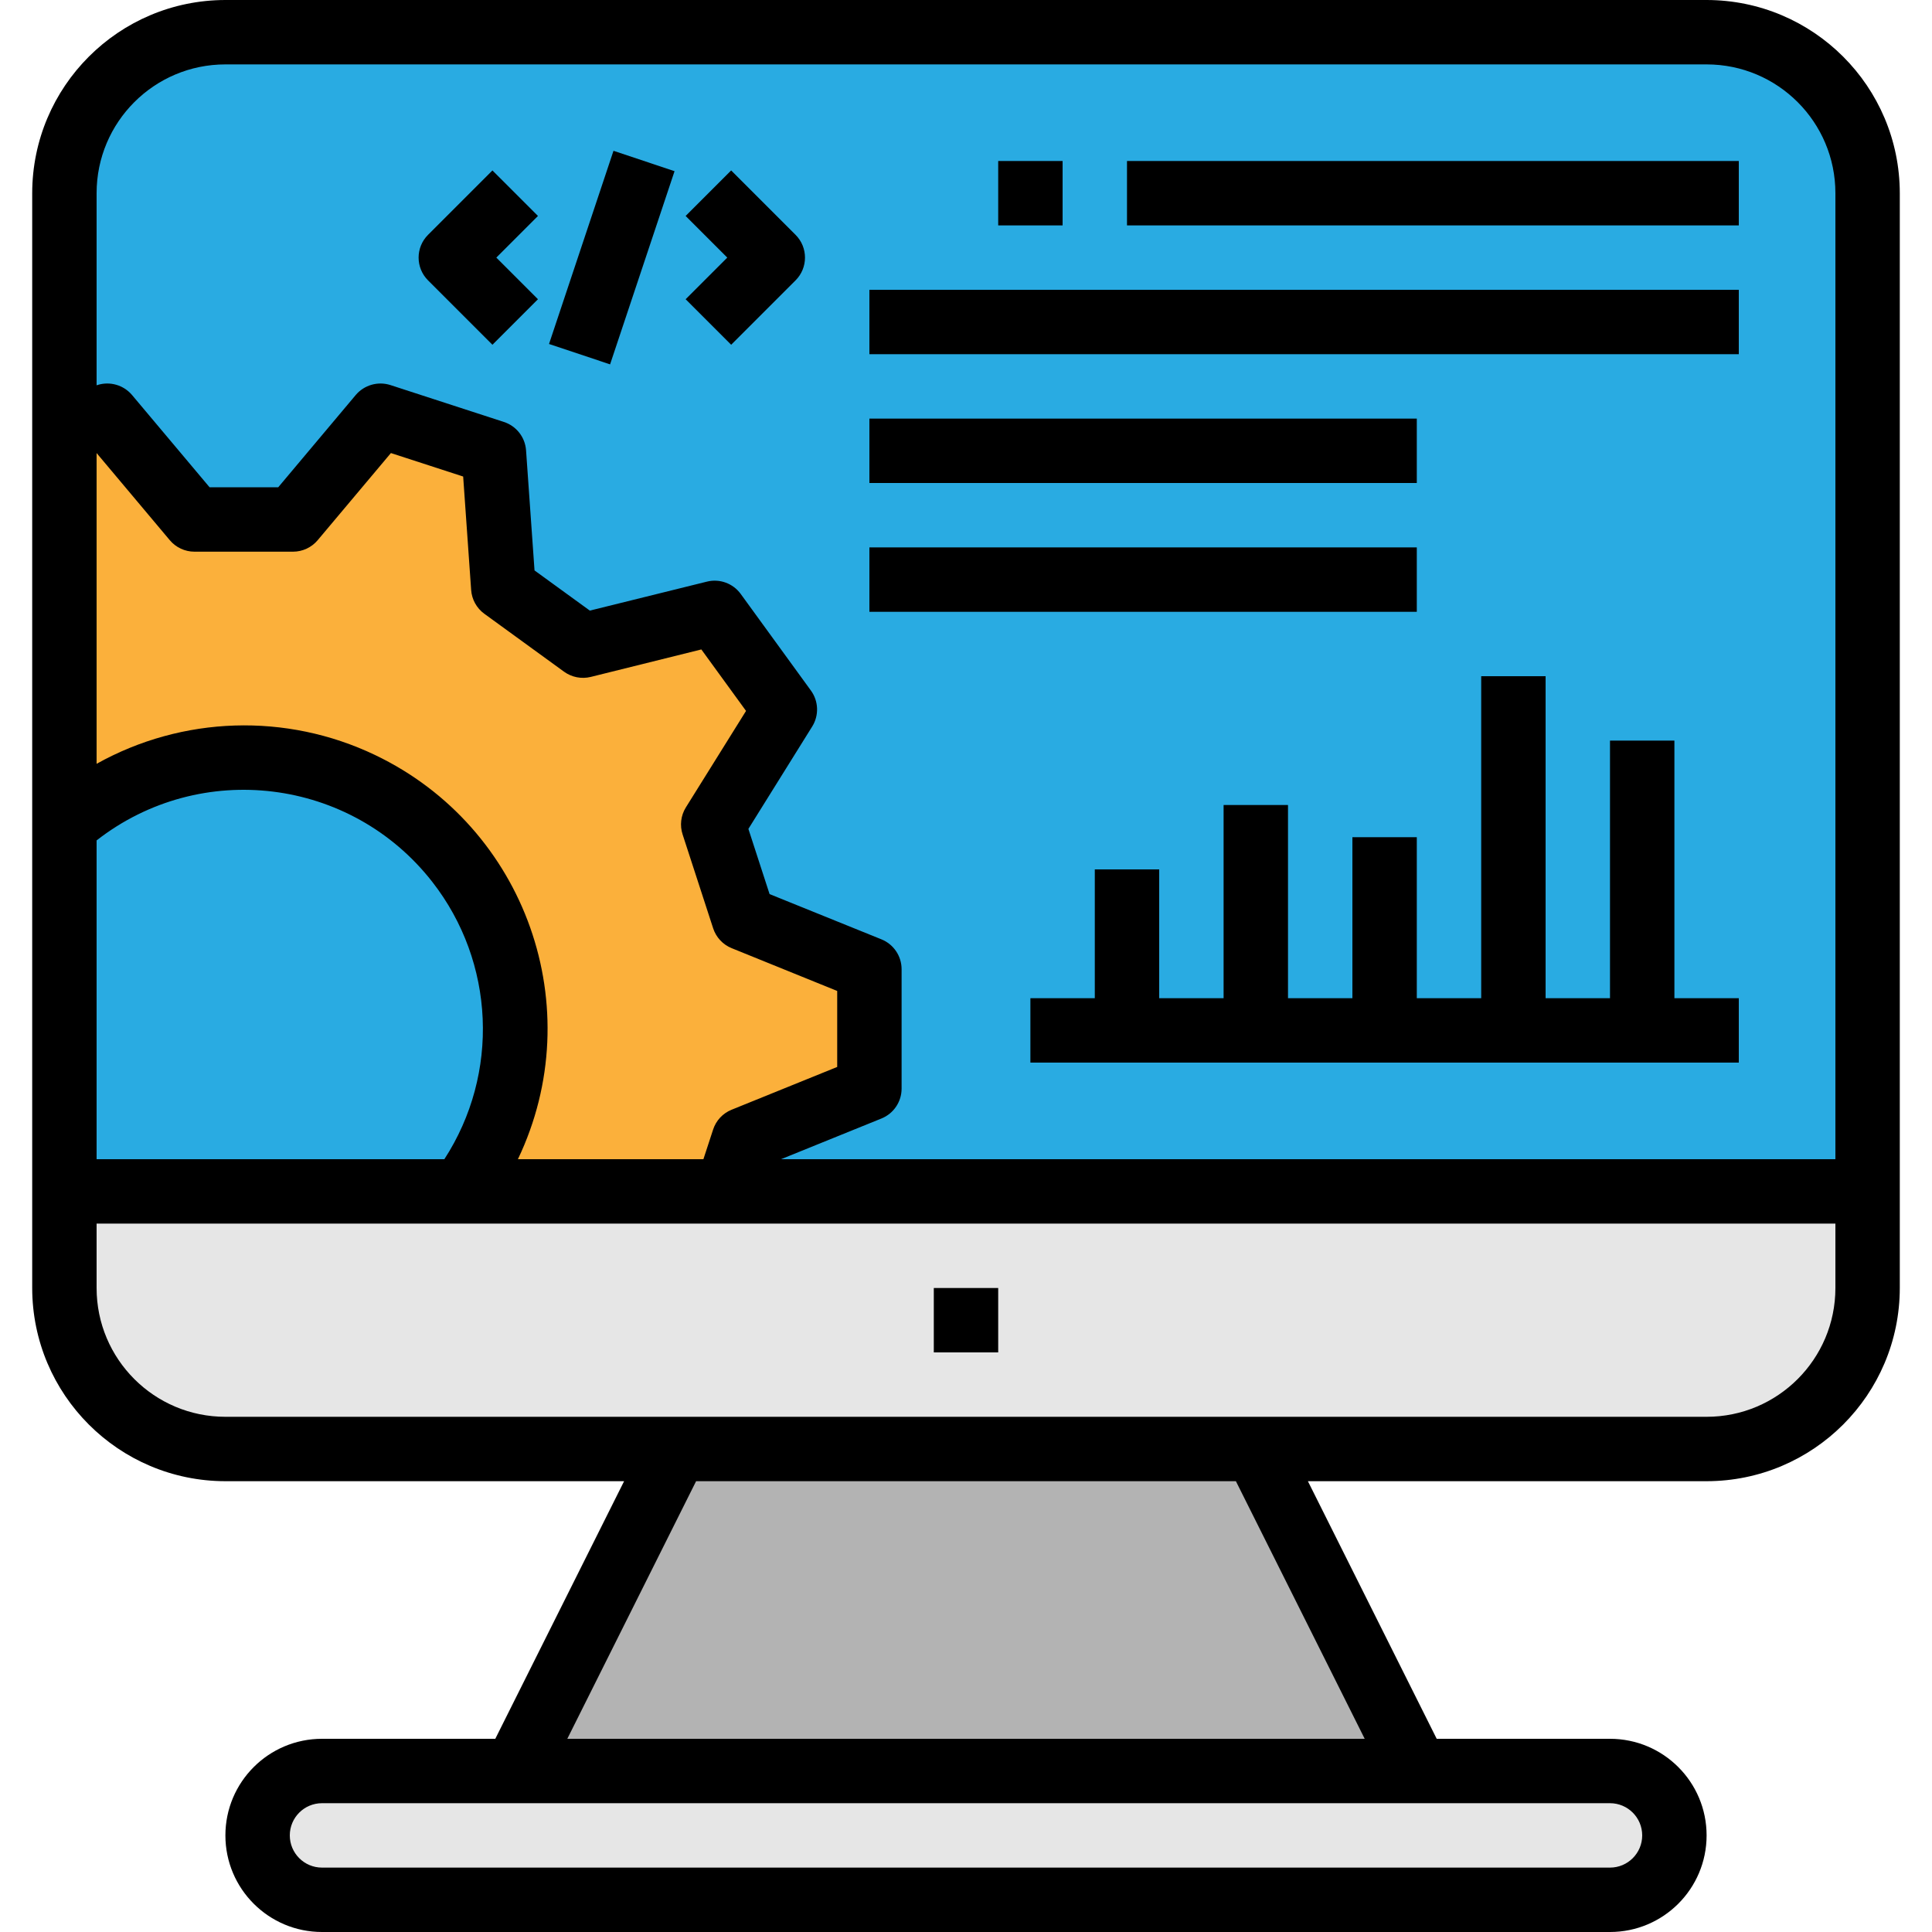
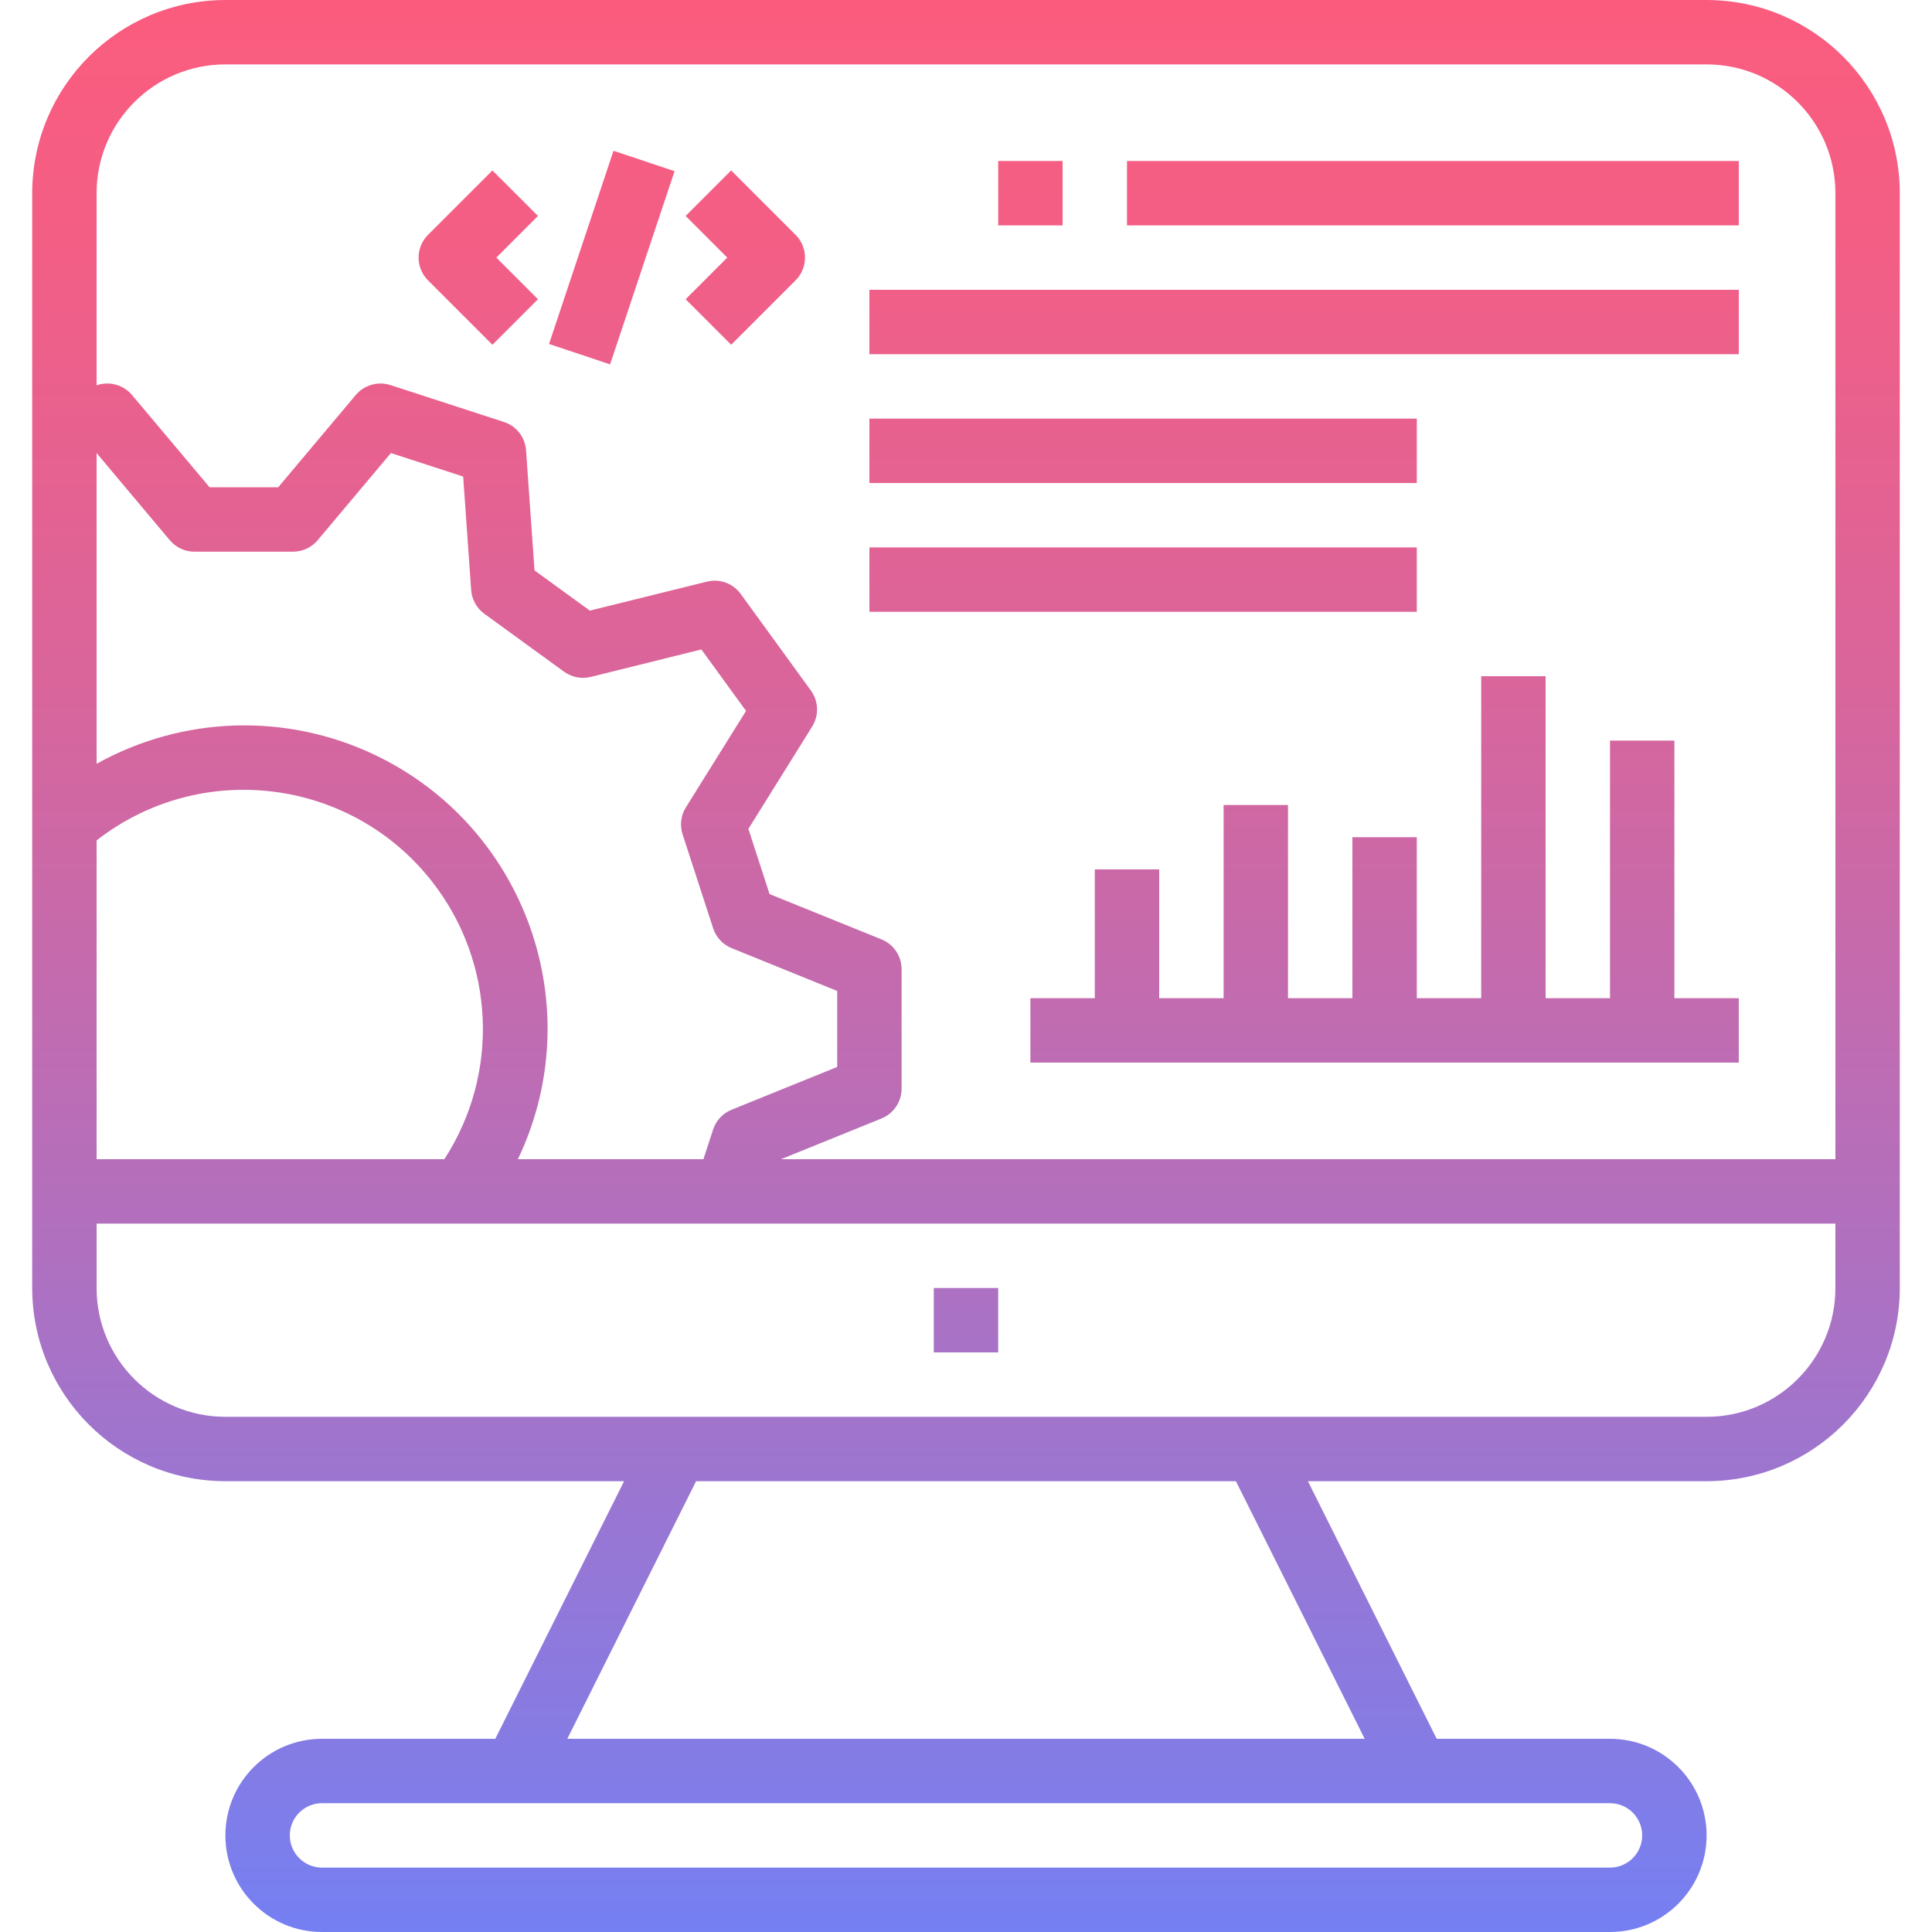
<svg xmlns="http://www.w3.org/2000/svg" version="1.1" id="Capa_1" x="0px" y="0px" viewBox="0 0 480 480" style="enable-background:new 0 0 480 480;" xml:space="preserve">
-   <path style="fill:#B3B3B3;" d="M354.416,444.832l-44.968-89.936H170.552l-44.968,89.936H354.416z" />
-   <path style="fill:#29ABE2;" d="M56,8h368c22.091,0,40,17.909,40,40v272c0,22.091-17.909,40-40,40H56c-22.091,0-40-17.909-40-40V48  C16,25.909,33.909,8,56,8z" />
+   <linearGradient id="SVGID_1_" gradientUnits="userSpaceOnUse" x1="-16.375" y1="618.542" x2="-16.375" y2="554.145" gradientTransform="matrix(8 0 0 -8 455 4941)">
+     <stop offset="0" style="stop-color:#FC5C7D" />
+     <stop offset="0.129" style="stop-color:#F35E85" />
+     <stop offset="0.343" style="stop-color:#D9659B" />
+     <stop offset="0.616" style="stop-color:#B070BF" />
+     <stop offset="0.934" style="stop-color:#777FF0" />
+     <stop offset="1" style="stop-color:#6A82FB" />
+   </linearGradient>
+   <path style="fill:url(#SVGID_1_);" d="M216,72h216v16H216V72z" />
  <g>
-     <path style="fill:#E6E6E6;" d="M424,360H56c-22.091,0-40-17.909-40-40v-24h448v24C464,342.091,446.091,360,424,360z" />
-     <path style="fill:#E6E6E6;" d="M80,440h320c8.837,0,16,7.163,16,16l0,0c0,8.837-7.163,16-16,16H80c-8.837,0-16-7.163-16-16l0,0   C64,447.163,71.163,440,80,440z" />
+     <linearGradient id="SVGID_2_" gradientUnits="userSpaceOnUse" x1="-21.375" y1="618.542" x2="-21.375" y2="554.145" gradientTransform="matrix(8 0 0 -8 455 4941)">
+       <stop offset="0" style="stop-color:#FC5C7D" />
+       <stop offset="0.129" style="stop-color:#F35E85" />
+       <stop offset="0.343" style="stop-color:#D9659B" />
+       <stop offset="0.616" style="stop-color:#B070BF" />
+       <stop offset="0.934" style="stop-color:#777FF0" />
+       <stop offset="1" style="stop-color:#6A82FB" />
+     </linearGradient>
+     <path style="fill:url(#SVGID_2_);" d="M216,104h136v16H216V104z" />
+     <linearGradient id="SVGID_3_" gradientUnits="userSpaceOnUse" x1="-21.375" y1="618.542" x2="-21.375" y2="554.145" gradientTransform="matrix(8 0 0 -8 455 4941)">
+       <stop offset="0" style="stop-color:#FC5C7D" />
+       <stop offset="0.129" style="stop-color:#F35E85" />
+       <stop offset="0.343" style="stop-color:#D9659B" />
+       <stop offset="0.616" style="stop-color:#B070BF" />
+       <stop offset="0.934" style="stop-color:#777FF0" />
+       <stop offset="1" style="stop-color:#6A82FB" />
+     </linearGradient>
+     <path style="fill:url(#SVGID_3_);" d="M216,136h136v16H216V136z" />
+     <linearGradient id="SVGID_4_" gradientUnits="userSpaceOnUse" x1="-12.375" y1="618.542" x2="-12.375" y2="554.145" gradientTransform="matrix(8 0 0 -8 455 4941)">
+       <stop offset="0" style="stop-color:#FC5C7D" />
+       <stop offset="0.129" style="stop-color:#F35E85" />
+       <stop offset="0.343" style="stop-color:#D9659B" />
+       <stop offset="0.616" style="stop-color:#B070BF" />
+       <stop offset="0.934" style="stop-color:#777FF0" />
+       <stop offset="1" style="stop-color:#6A82FB" />
+     </linearGradient>
+     <path style="fill:url(#SVGID_4_);" d="M280,40h152v16H280V40z" />
+     <linearGradient id="SVGID_5_" gradientUnits="userSpaceOnUse" x1="-24.875" y1="618.542" x2="-24.875" y2="554.145" gradientTransform="matrix(8 0 0 -8 455 4941)">
+       <stop offset="0" style="stop-color:#FC5C7D" />
+       <stop offset="0.129" style="stop-color:#F35E85" />
+       <stop offset="0.343" style="stop-color:#D9659B" />
+       <stop offset="0.616" style="stop-color:#B070BF" />
+       <stop offset="0.934" style="stop-color:#777FF0" />
+       <stop offset="1" style="stop-color:#6A82FB" />
+     </linearGradient>
+     <path style="fill:url(#SVGID_5_);" d="M248,40h16v16h-16V40z" />
+     <linearGradient id="SVGID_6_" gradientUnits="userSpaceOnUse" x1="-26.875" y1="618.542" x2="-26.875" y2="554.145" gradientTransform="matrix(8 0 0 -8 455 4941)">
+       <stop offset="0" style="stop-color:#FC5C7D" />
+       <stop offset="0.129" style="stop-color:#F35E85" />
+       <stop offset="0.343" style="stop-color:#D9659B" />
+       <stop offset="0.616" style="stop-color:#B070BF" />
+       <stop offset="0.934" style="stop-color:#777FF0" />
+       <stop offset="1" style="stop-color:#6A82FB" />
+     </linearGradient>
+     <path style="fill:url(#SVGID_6_);" d="M232,320h16v16h-16V320z" />
+     <linearGradient id="SVGID_7_" gradientUnits="userSpaceOnUse" x1="-42.021" y1="618.542" x2="-42.021" y2="554.145" gradientTransform="matrix(8 0 0 -8 455 4941)">
+       <stop offset="0" style="stop-color:#FC5C7D" />
+       <stop offset="0.129" style="stop-color:#F35E85" />
+       <stop offset="0.343" style="stop-color:#D9659B" />
+       <stop offset="0.616" style="stop-color:#B070BF" />
+       <stop offset="0.934" style="stop-color:#777FF0" />
+       <stop offset="1" style="stop-color:#6A82FB" />
+     </linearGradient>
+     <path style="fill:url(#SVGID_7_);" d="M122.344,85.656l11.312-11.312L123.312,64l10.344-10.344l-11.312-11.312l-16,16   c-3.123,3.124-3.123,8.188,0,11.312L122.344,85.656z" />
+     <linearGradient id="SVGID_8_" gradientUnits="userSpaceOnUse" x1="-33.729" y1="618.542" x2="-33.729" y2="554.145" gradientTransform="matrix(8 0 0 -8 455 4941)">
+       <stop offset="0" style="stop-color:#FC5C7D" />
+       <stop offset="0.129" style="stop-color:#F35E85" />
+       <stop offset="0.343" style="stop-color:#D9659B" />
+       <stop offset="0.616" style="stop-color:#B070BF" />
+       <stop offset="0.934" style="stop-color:#777FF0" />
+       <stop offset="1" style="stop-color:#6A82FB" />
+     </linearGradient>
+     <path style="fill:url(#SVGID_8_);" d="M181.656,85.656l16-16c3.123-3.124,3.123-8.188,0-11.312l-16-16l-11.312,11.312L180.688,64   l-10.344,10.344L181.656,85.656z" />
  </g>
-   <path style="fill:#FBB03B;" d="M180.584,296l4.184-12.872L216,270.464V240.8l-31.2-12.656l-7.568-23.288l17.824-28.592l-17.44-24  l-32.736,8.144l-19.816-14.4l-2.36-33.552l-28.216-9.176L72.84,129.056H48.336L26.68,103.28L16,106.752V296H180.584z" />
-   <path style="fill:#29ABE2;" d="M114.576,296c22.234-29.871,16.043-72.11-13.828-94.344C75.229,182.661,39.904,184.088,16,205.08V296  H114.576z" />
-   <path d="M216,72h216v16H216V72z" />
-   <path d="M216,104h136v16H216V104z" />
-   <path d="M216,136h136v16H216V136z" />
-   <path d="M280,40h152v16H280V40z" />
-   <path d="M248,40h16v16h-16V40z" />
-   <path d="M232,320h16v16h-16V320z" />
-   <path d="M122.344,85.656l11.312-11.312L123.312,64l10.344-10.344l-11.312-11.312l-16,16c-3.123,3.124-3.123,8.188,0,11.312  L122.344,85.656z" />
-   <path d="M181.656,85.656l16-16c3.123-3.124,3.123-8.188,0-11.312l-16-16l-11.312,11.312L180.688,64l-10.344,10.344L181.656,85.656z" />
-   <path d="M136.404,85.464l16.016-47.998l15.17,5.062l-16.016,47.998L136.404,85.464z" />
-   <path d="M416,184h-16v64h-16v-80h-16v80h-16v-40h-16v40h-16v-48h-16v48h-16v-32h-16v32h-16v16h176v-16h-16V184z" />
-   <path d="M8,296v24c0.026,26.499,21.501,47.974,48,48h99.056l-32,64H80c-13.255,0-24,10.745-24,24s10.745,24,24,24h320  c13.255,0,24-10.745,24-24s-10.745-24-24-24h-43.056l-32-64H424c26.499-0.026,47.974-21.501,48-48V48  c-0.026-26.499-21.501-47.974-48-48H56C29.501,0.026,8.026,21.501,8,48v157.008v0.072V296z M169.6,207.336l7.576,23.288  c0.729,2.246,2.412,4.056,4.6,4.944L208,246.2v18.88l-26.24,10.632c-2.193,0.884-3.879,2.699-4.6,4.952l-2.4,7.336h-46.088  c17.928-37.536,2.032-82.499-35.504-100.427c-22.047-10.53-47.833-9.712-69.168,2.195V112.56l18.184,21.648  c1.52,1.811,3.764,2.856,6.128,2.856H72.8c2.364,0,4.608-1.045,6.128-2.856L97.12,112.56l17.952,5.832l1.984,28.184  c0.164,2.357,1.362,4.521,3.272,5.912l19.816,14.4c1.917,1.384,4.345,1.855,6.64,1.288l27.464-6.824l11.104,15.272l-14.968,24  C169.144,202.636,168.857,205.093,169.6,207.336L169.6,207.336z M24,288v-79.2c25.876-20.187,63.218-15.575,83.404,10.302  C122.99,239.08,124.193,266.744,110.4,288H24z M408,456c0,4.418-3.582,8-8,8H80c-4.418,0-8-3.582-8-8s3.582-8,8-8h320  C404.418,448,408,451.582,408,456z M339.056,432H140.944l32-64h134.112L339.056,432z M424,352H56c-17.673,0-32-14.327-32-32v-16  h90.576h0.072H456v16C456,337.673,441.673,352,424,352z M56,16h368c17.673,0,32,14.327,32,32v240H194.04l24.968-10.12  c3.016-1.224,4.99-4.153,4.992-7.408V240.8c0.001-3.258-1.973-6.191-4.992-7.416L191.2,222.136l-5.264-16.2l15.856-25.44  c1.72-2.764,1.593-6.294-0.32-8.928l-17.44-24c-1.915-2.637-5.237-3.849-8.4-3.064l-29.088,7.2L132.8,141.72l-2.104-29.84  c-0.229-3.253-2.41-6.042-5.512-7.048l-28.2-9.168c-3.103-0.988-6.495-0.013-8.6,2.472l-19.256,22.92H52.064L32.8,98.136  c-2.106-2.488-5.503-3.464-8.608-2.472L24,95.736V48C24,30.327,38.327,16,56,16L56,16z" />
+   <linearGradient id="SVGID_9_" gradientUnits="userSpaceOnUse" x1="-50.084" y1="618.513" x2="-111.174" y2="598.128" gradientTransform="matrix(2.5322 -7.5886 -7.5886 -2.5322 4972.496 1178.815)">
+     <stop offset="0" style="stop-color:#FC5C7D" />
+     <stop offset="0.129" style="stop-color:#F35E85" />
+     <stop offset="0.343" style="stop-color:#D9659B" />
+     <stop offset="0.616" style="stop-color:#B070BF" />
+     <stop offset="0.934" style="stop-color:#777FF0" />
+     <stop offset="1" style="stop-color:#6A82FB" />
+   </linearGradient>
+   <path style="fill:url(#SVGID_9_);" d="M136.404,85.464l16.016-47.998l15.17,5.062l-16.016,47.998L136.404,85.464z" />
+   <g>
+     <linearGradient id="SVGID_10_" gradientUnits="userSpaceOnUse" x1="-13.875" y1="618.542" x2="-13.875" y2="554.145" gradientTransform="matrix(8 0 0 -8 455 4941)">
+       <stop offset="0" style="stop-color:#FC5C7D" />
+       <stop offset="0.129" style="stop-color:#F35E85" />
+       <stop offset="0.343" style="stop-color:#D9659B" />
+       <stop offset="0.616" style="stop-color:#B070BF" />
+       <stop offset="0.934" style="stop-color:#777FF0" />
+       <stop offset="1" style="stop-color:#6A82FB" />
+     </linearGradient>
+     <path style="fill:url(#SVGID_10_);" d="M416,184h-16v64h-16v-80h-16v80h-16v-40h-16v40h-16v-48h-16v48h-16v-32h-16v32h-16v16h176   v-16h-16V184z" />
+     <linearGradient id="SVGID_11_" gradientUnits="userSpaceOnUse" x1="-26.875" y1="618.542" x2="-26.875" y2="554.145" gradientTransform="matrix(8 0 0 -8 455 4941)">
+       <stop offset="0" style="stop-color:#FC5C7D" />
+       <stop offset="0.129" style="stop-color:#F35E85" />
+       <stop offset="0.343" style="stop-color:#D9659B" />
+       <stop offset="0.616" style="stop-color:#B070BF" />
+       <stop offset="0.934" style="stop-color:#777FF0" />
+       <stop offset="1" style="stop-color:#6A82FB" />
+     </linearGradient>
+     <path style="fill:url(#SVGID_11_);" d="M8,296v24c0.026,26.499,21.501,47.974,48,48h99.056l-32,64H80c-13.255,0-24,10.745-24,24   s10.745,24,24,24h320c13.255,0,24-10.745,24-24s-10.745-24-24-24h-43.056l-32-64H424c26.499-0.026,47.974-21.501,48-48V48   c-0.026-26.499-21.501-47.974-48-48H56C29.501,0.026,8.026,21.501,8,48v157.008v0.072V296z M169.6,207.336l7.576,23.288   c0.729,2.246,2.412,4.056,4.6,4.944L208,246.2v18.88l-26.24,10.632c-2.193,0.884-3.879,2.699-4.6,4.952l-2.4,7.336h-46.088   c17.928-37.536,2.032-82.499-35.504-100.427c-22.047-10.53-47.833-9.712-69.168,2.195V112.56l18.184,21.648   c1.52,1.811,3.764,2.856,6.128,2.856H72.8c2.364,0,4.608-1.045,6.128-2.856L97.12,112.56l17.952,5.832l1.984,28.184   c0.164,2.357,1.362,4.521,3.272,5.912l19.816,14.4c1.917,1.384,4.345,1.855,6.64,1.288l27.464-6.824l11.104,15.272l-14.968,24   C169.144,202.636,168.857,205.093,169.6,207.336L169.6,207.336z M24,288v-79.2c25.876-20.187,63.218-15.575,83.404,10.302   C122.99,239.08,124.193,266.744,110.4,288H24z M408,456c0,4.418-3.582,8-8,8H80c-4.418,0-8-3.582-8-8s3.582-8,8-8h320   C404.418,448,408,451.582,408,456z M339.056,432H140.944l32-64h134.112L339.056,432z M424,352H56c-17.673,0-32-14.327-32-32v-16   h90.576h0.072H456v16C456,337.673,441.673,352,424,352z M56,16h368c17.673,0,32,14.327,32,32v240H194.04l24.968-10.12   c3.016-1.224,4.99-4.153,4.992-7.408V240.8c0.001-3.258-1.973-6.191-4.992-7.416L191.2,222.136l-5.264-16.2l15.856-25.44   c1.72-2.764,1.593-6.294-0.32-8.928l-17.44-24c-1.915-2.637-5.237-3.849-8.4-3.064l-29.088,7.2L132.8,141.72l-2.104-29.84   c-0.229-3.253-2.41-6.042-5.512-7.048l-28.2-9.168c-3.103-0.988-6.495-0.013-8.6,2.472l-19.256,22.92H52.064L32.8,98.136   c-2.106-2.488-5.503-3.464-8.608-2.472L24,95.736V48C24,30.327,38.327,16,56,16L56,16z" />
+   </g>
  <g>
</g>
  <g>
</g>
  <g>
</g>
  <g>
</g>
  <g>
</g>
  <g>
</g>
  <g>
</g>
  <g>
</g>
  <g>
</g>
  <g>
</g>
  <g>
</g>
  <g>
</g>
  <g>
</g>
  <g>
</g>
  <g>
</g>
</svg>
